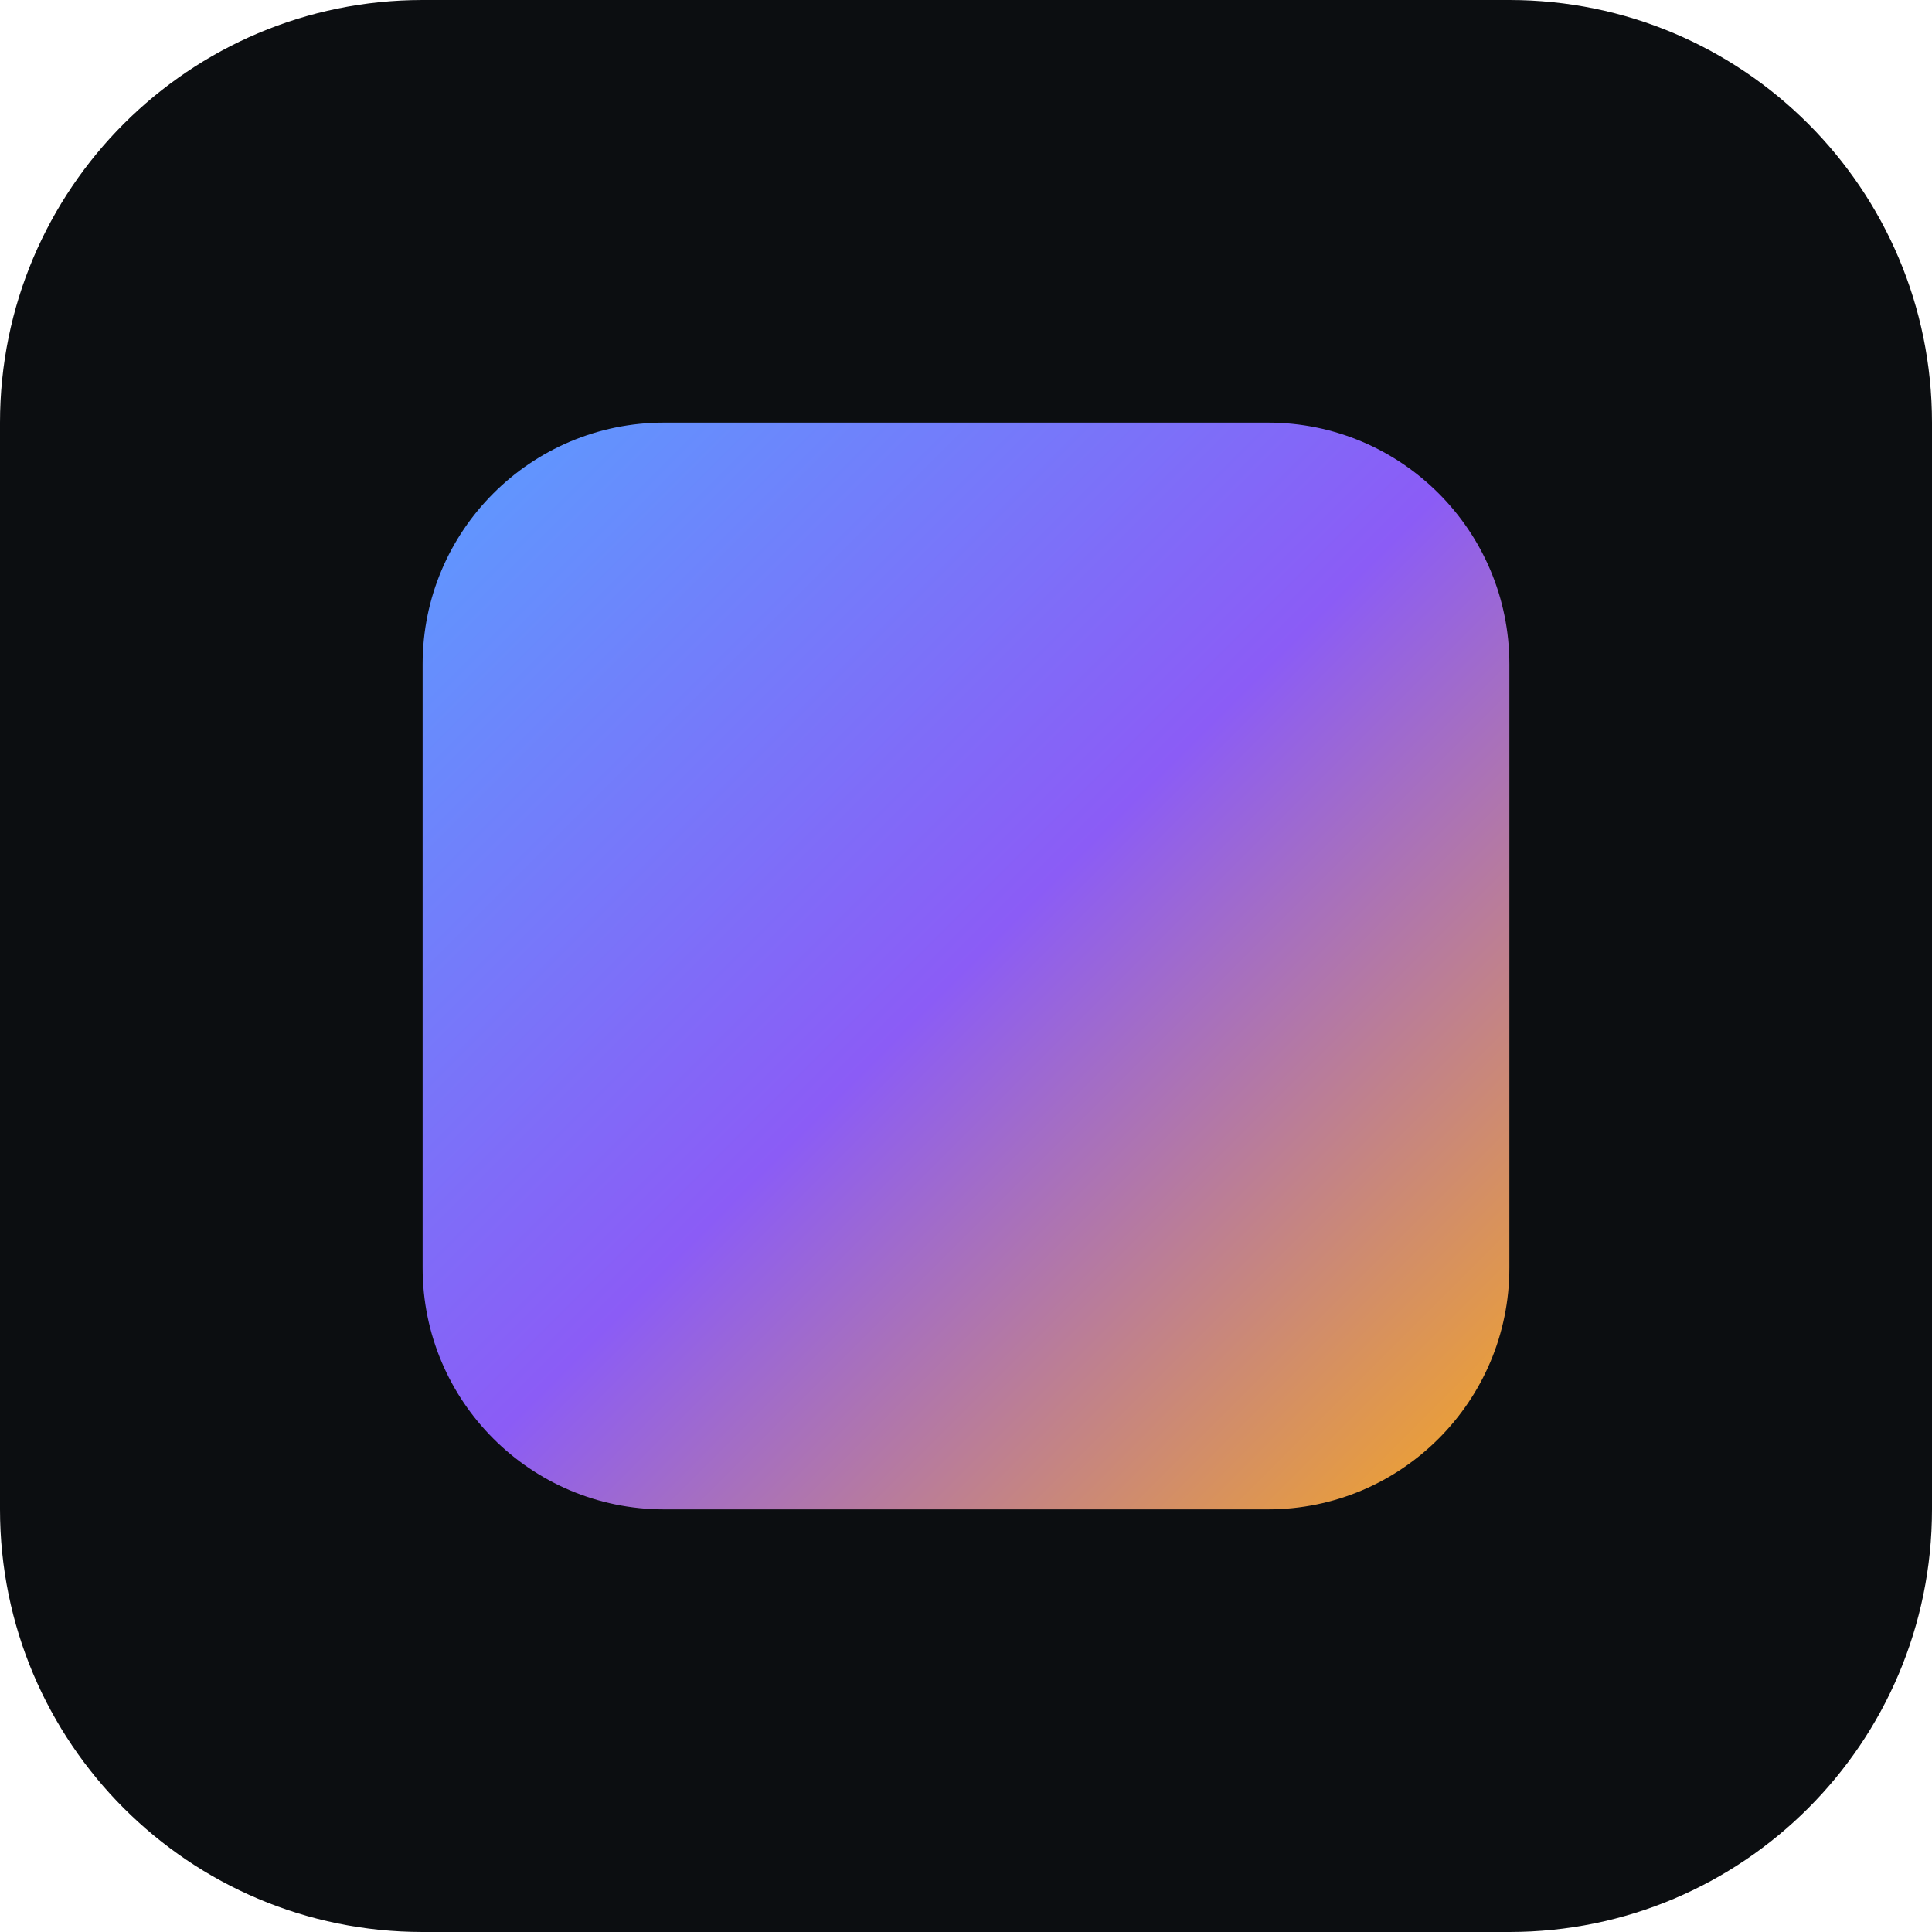
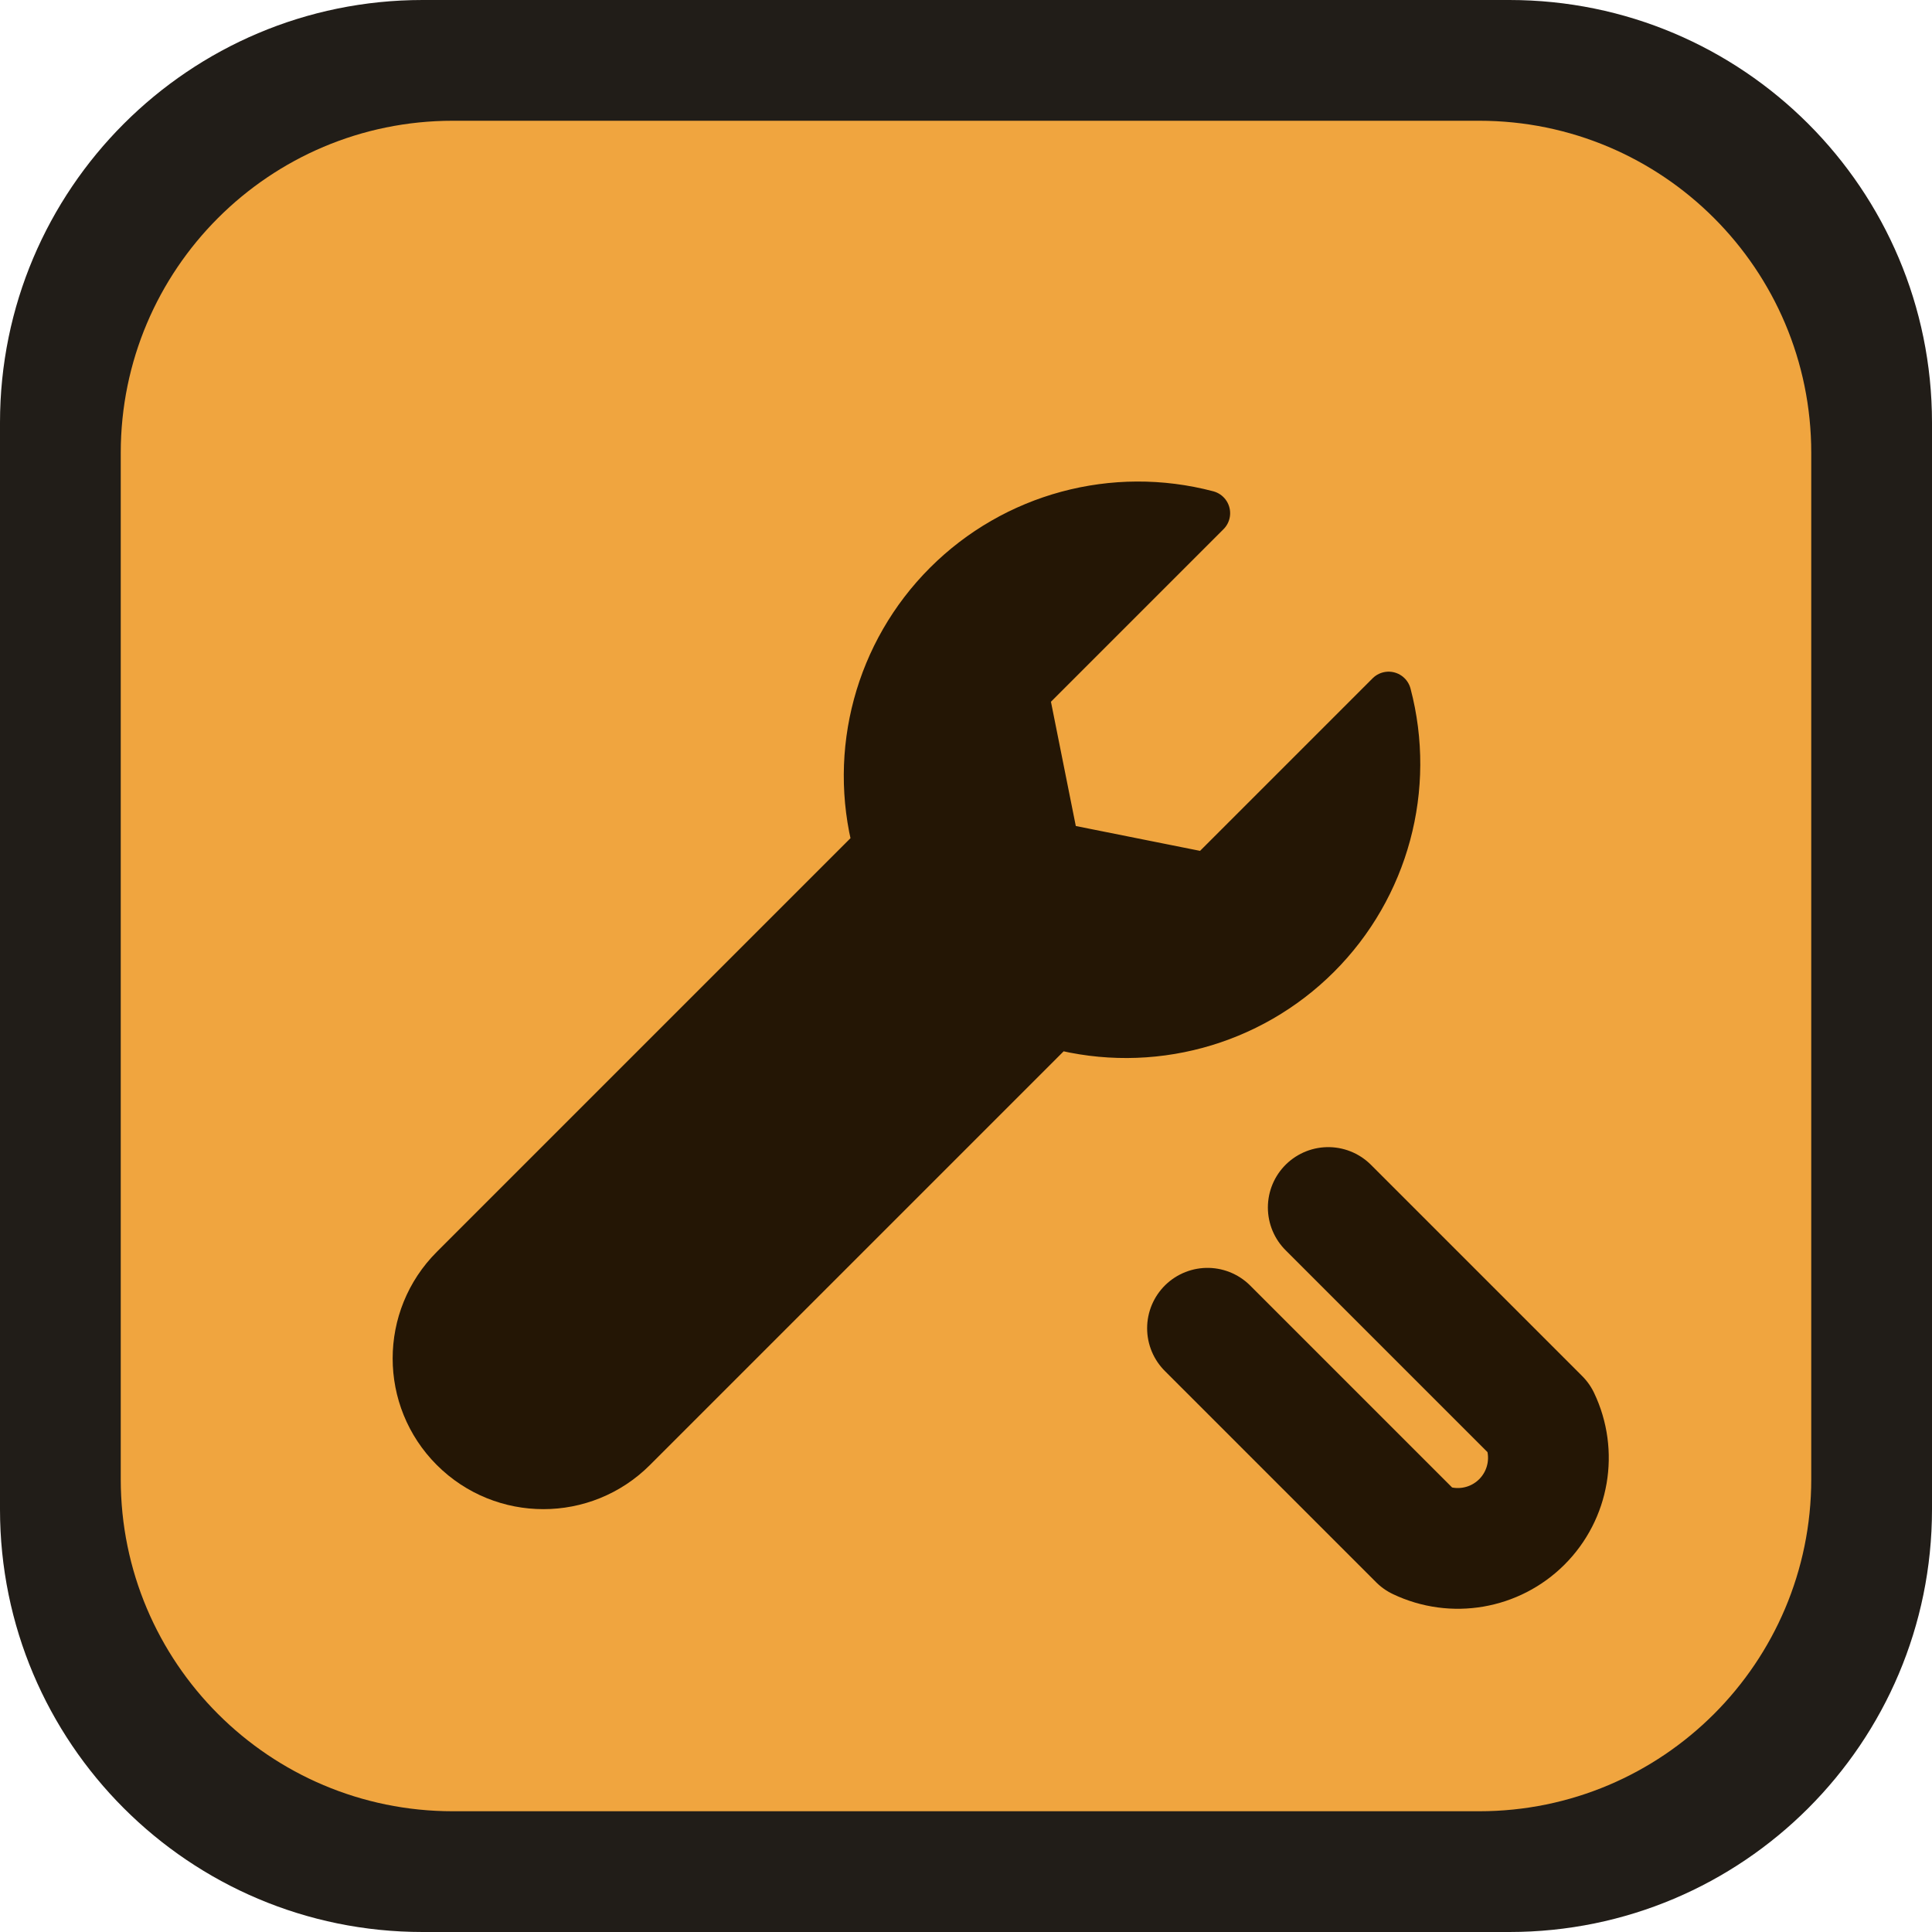
<svg xmlns="http://www.w3.org/2000/svg" viewBox="0 0 64 64">
-   <defs>
-     <linearGradient id="s" x1="0" y1="0" x2="1" y2="1">
-       <stop offset="0" stop-color="#5b9dff" />
-       <stop offset=".5" stop-color="#8b5cf6" />
-       <stop offset="1" stop-color="#f5a623" />
-     </linearGradient>
-   </defs>
-   <rect width="64" height="64" rx="14" fill="#0c0e11" />
-   <rect x="14" y="14" width="36" height="36" rx="8" fill="url(#s)" />
+   <rect width="64" height="64" rx="14" fill="#211d18" />
+   <rect x="4" y="4" width="56" height="56" rx="11" fill="#f0a53f" />
+   <path d="M40 17a9 9 0 0 0-11 11L15 42a4 4 0 0 0 6 6l14-14a9 9 0 0 0 11-11l-6 6-5-1-1-5 6-6z" fill="#241605" stroke="#241605" stroke-width="1.5" stroke-linejoin="round" />
+   <path d="M44 40l4 4M40 44l7 7a3 3 0 0 0 4-4l-7-7" fill="none" stroke="#241605" stroke-width="4" stroke-linecap="round" stroke-linejoin="round" />
</svg>
